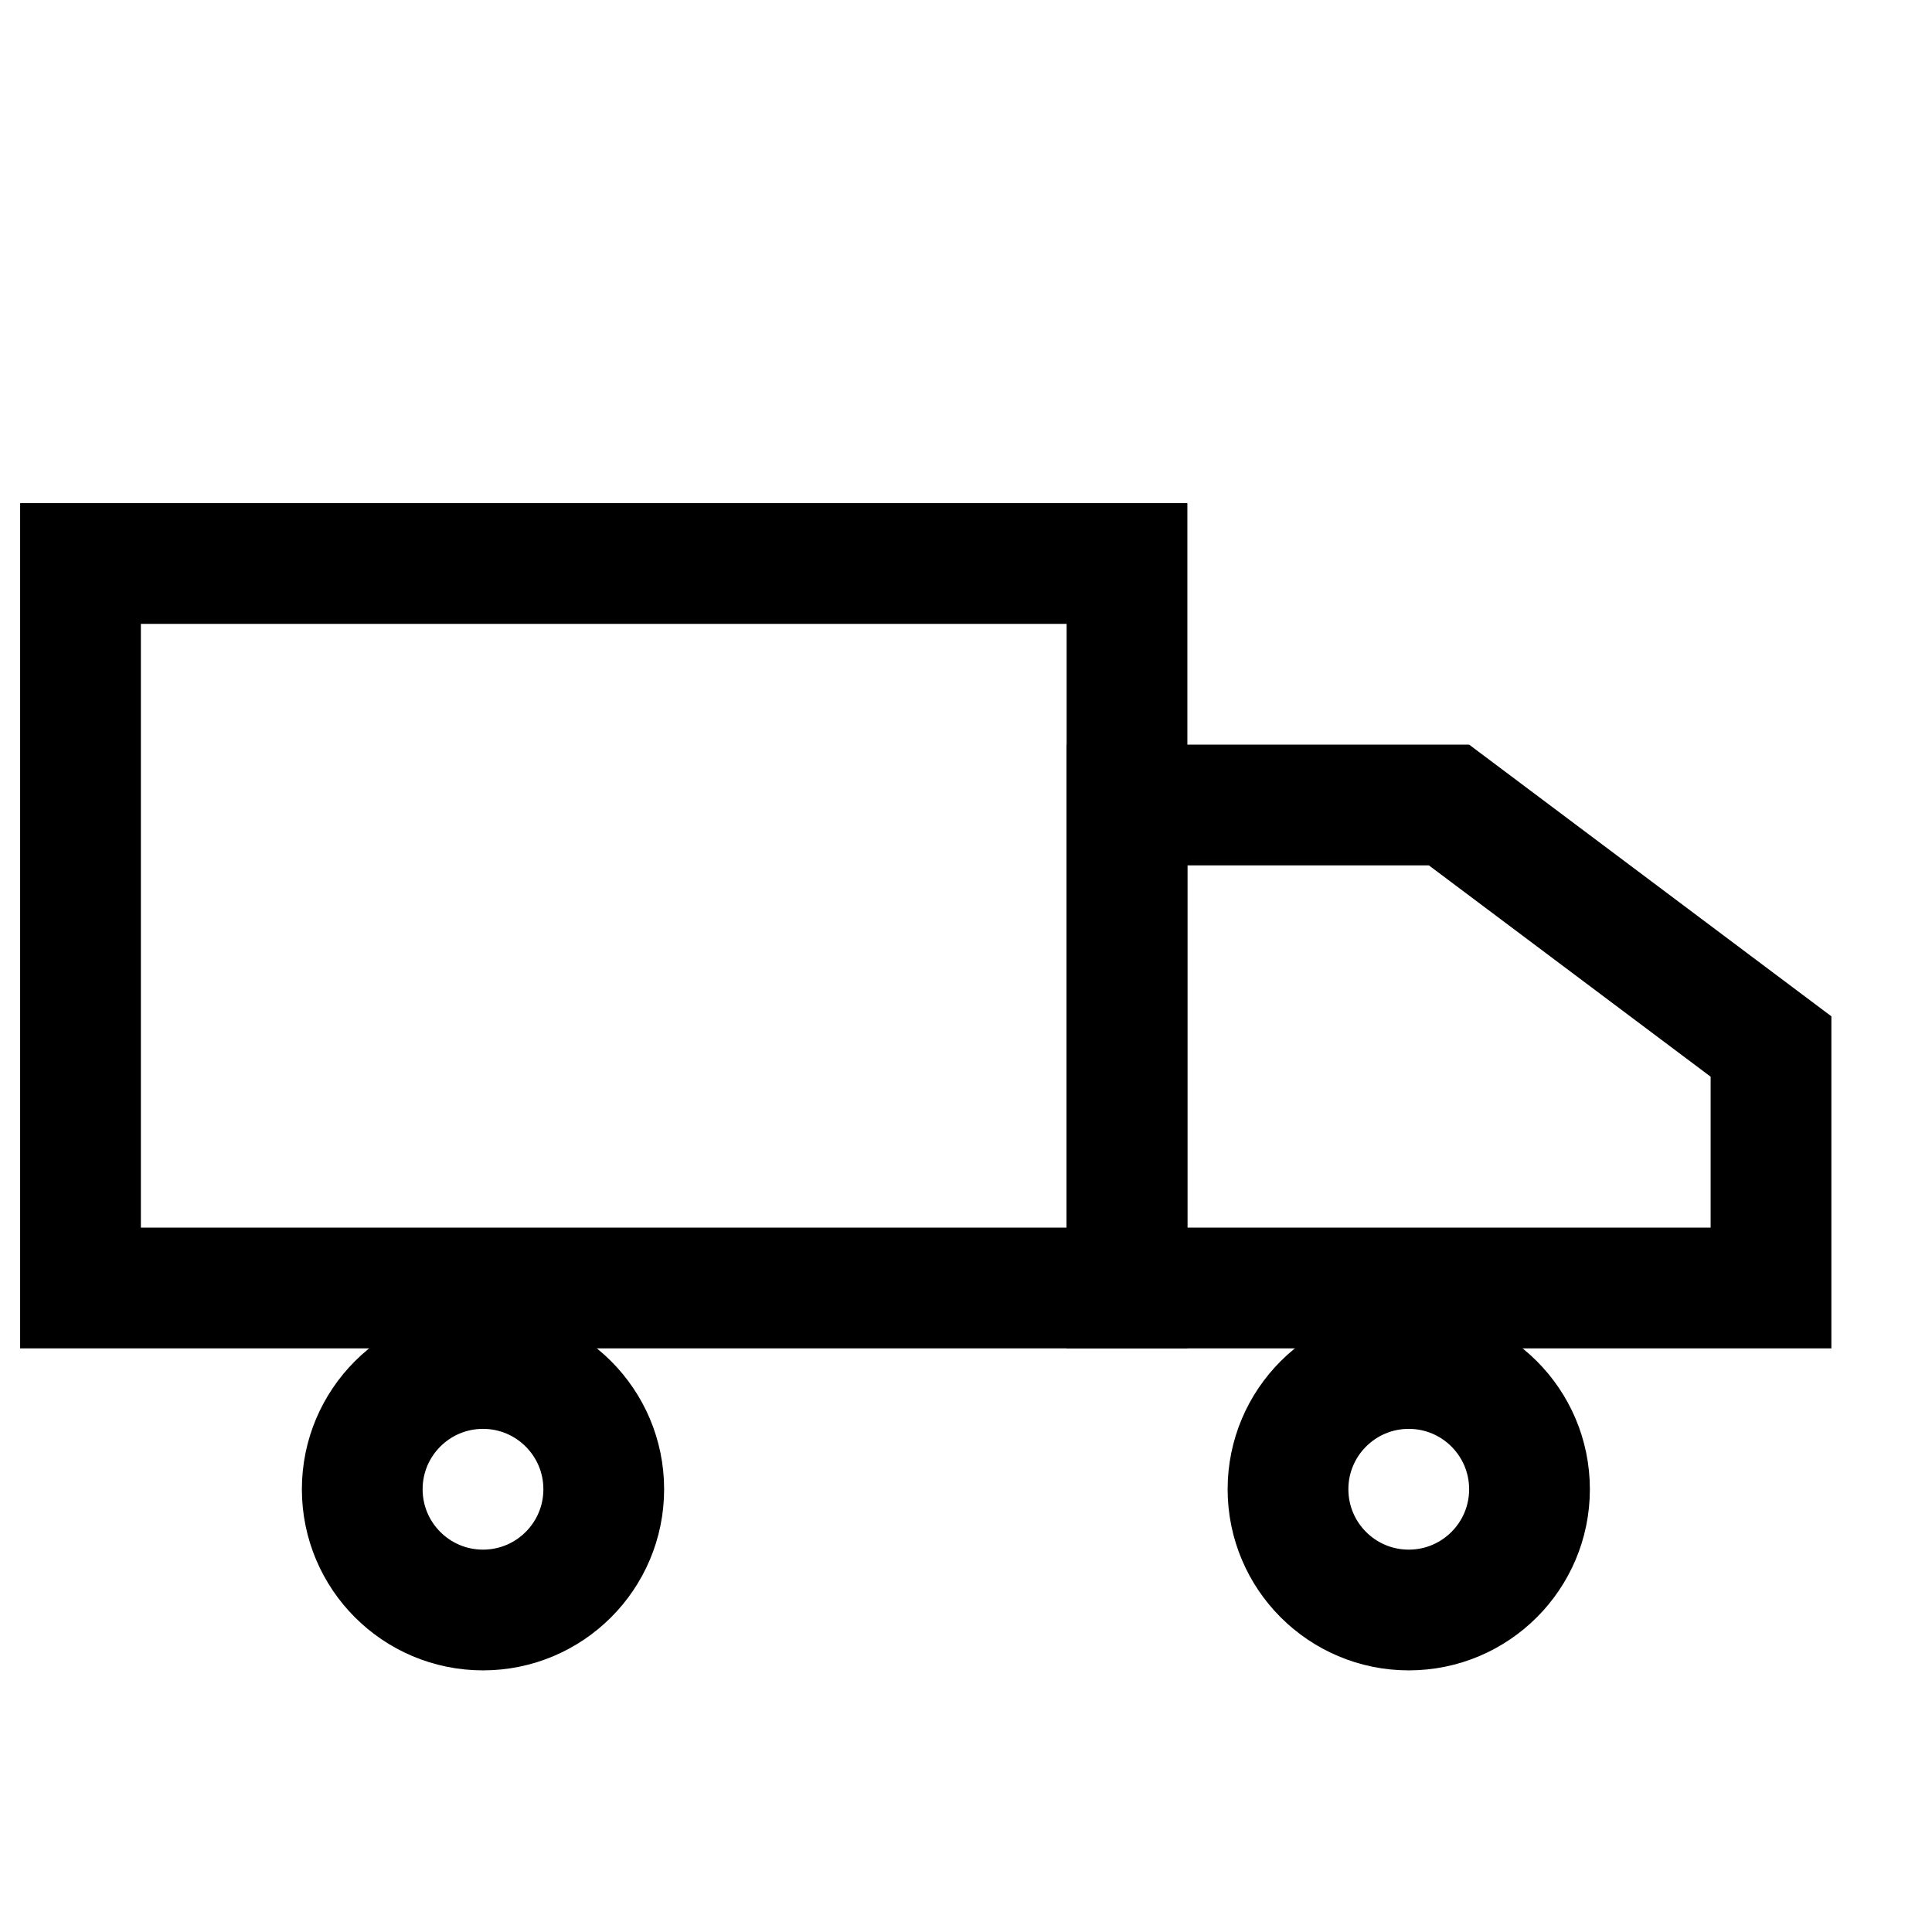
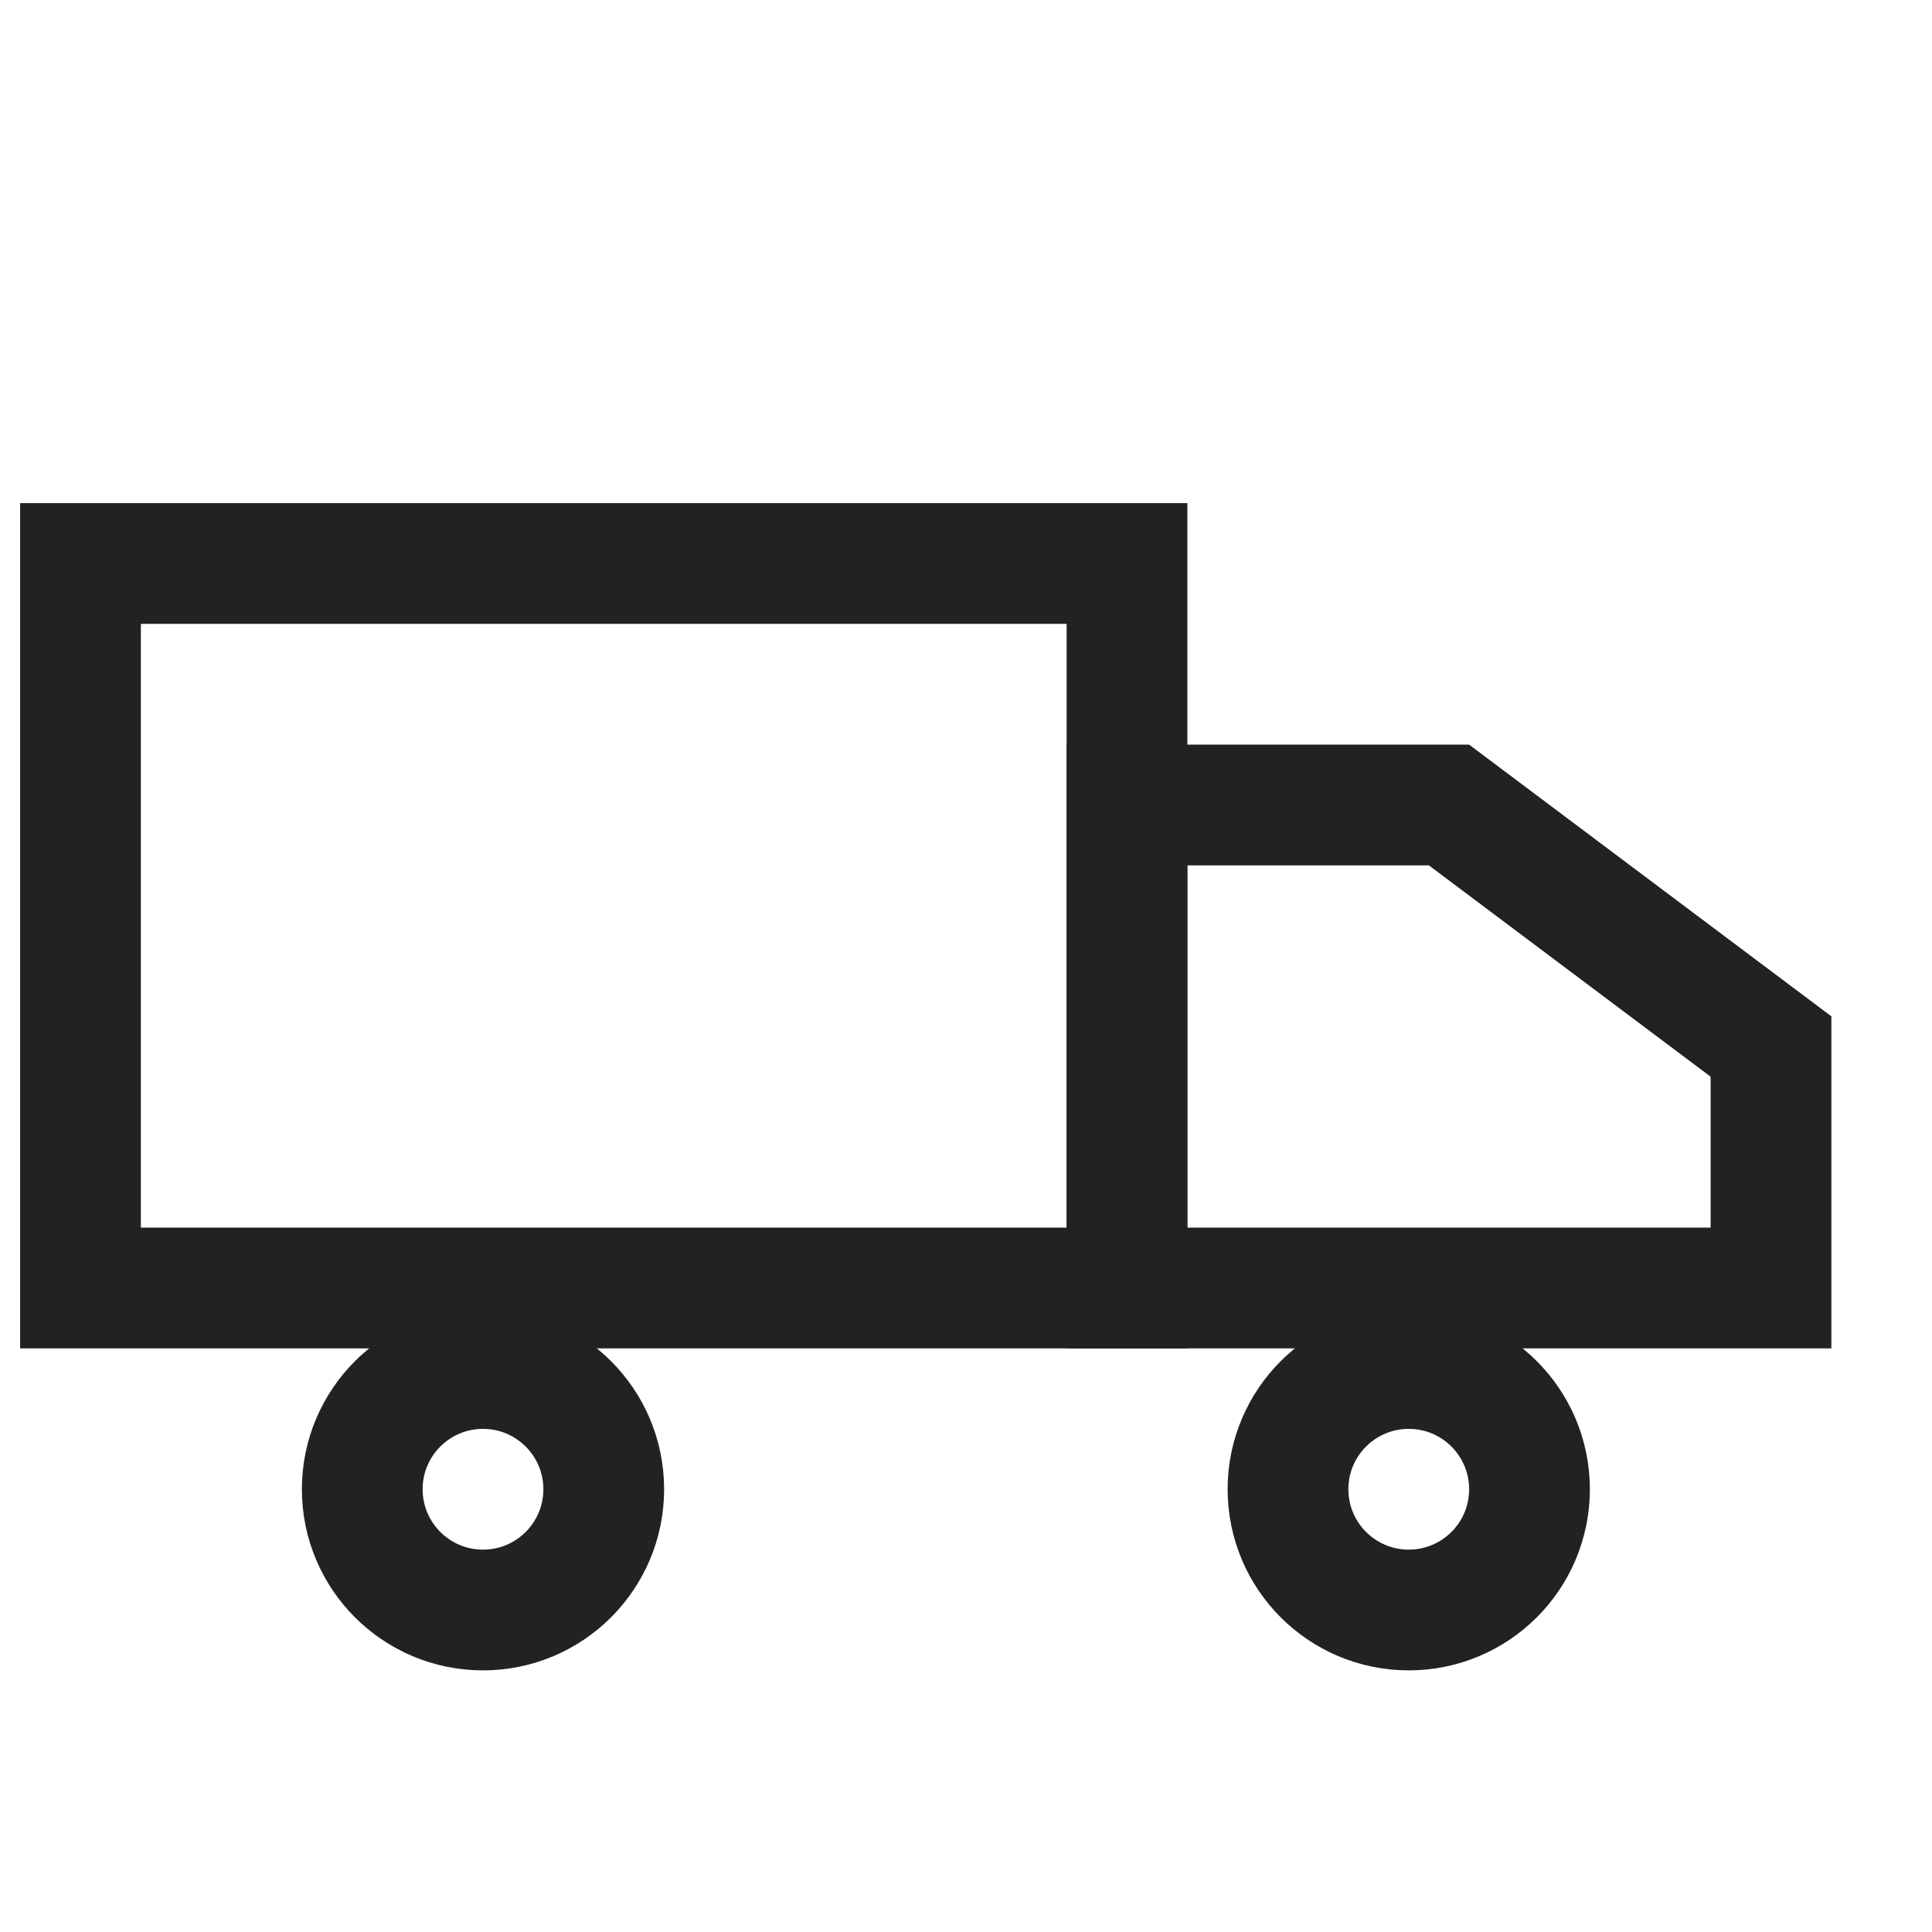
- <svg xmlns="http://www.w3.org/2000/svg" viewBox="0 0 24 24" width="24" height="24" fill="none" stroke="currentColor" stroke-width="1.5">
+ <svg xmlns="http://www.w3.org/2000/svg" viewBox="0 0 24 24" width="24" height="24" fill="none" stroke="#222222" stroke-width="1.5">
  <rect x="1" y="7" width="13" height="9" />
  <path d="M14 10h4l4 3v3h-8z" />
  <circle cx="6" cy="18.5" r="1.5" />
  <circle cx="17.5" cy="18.5" r="1.5" />
</svg>
